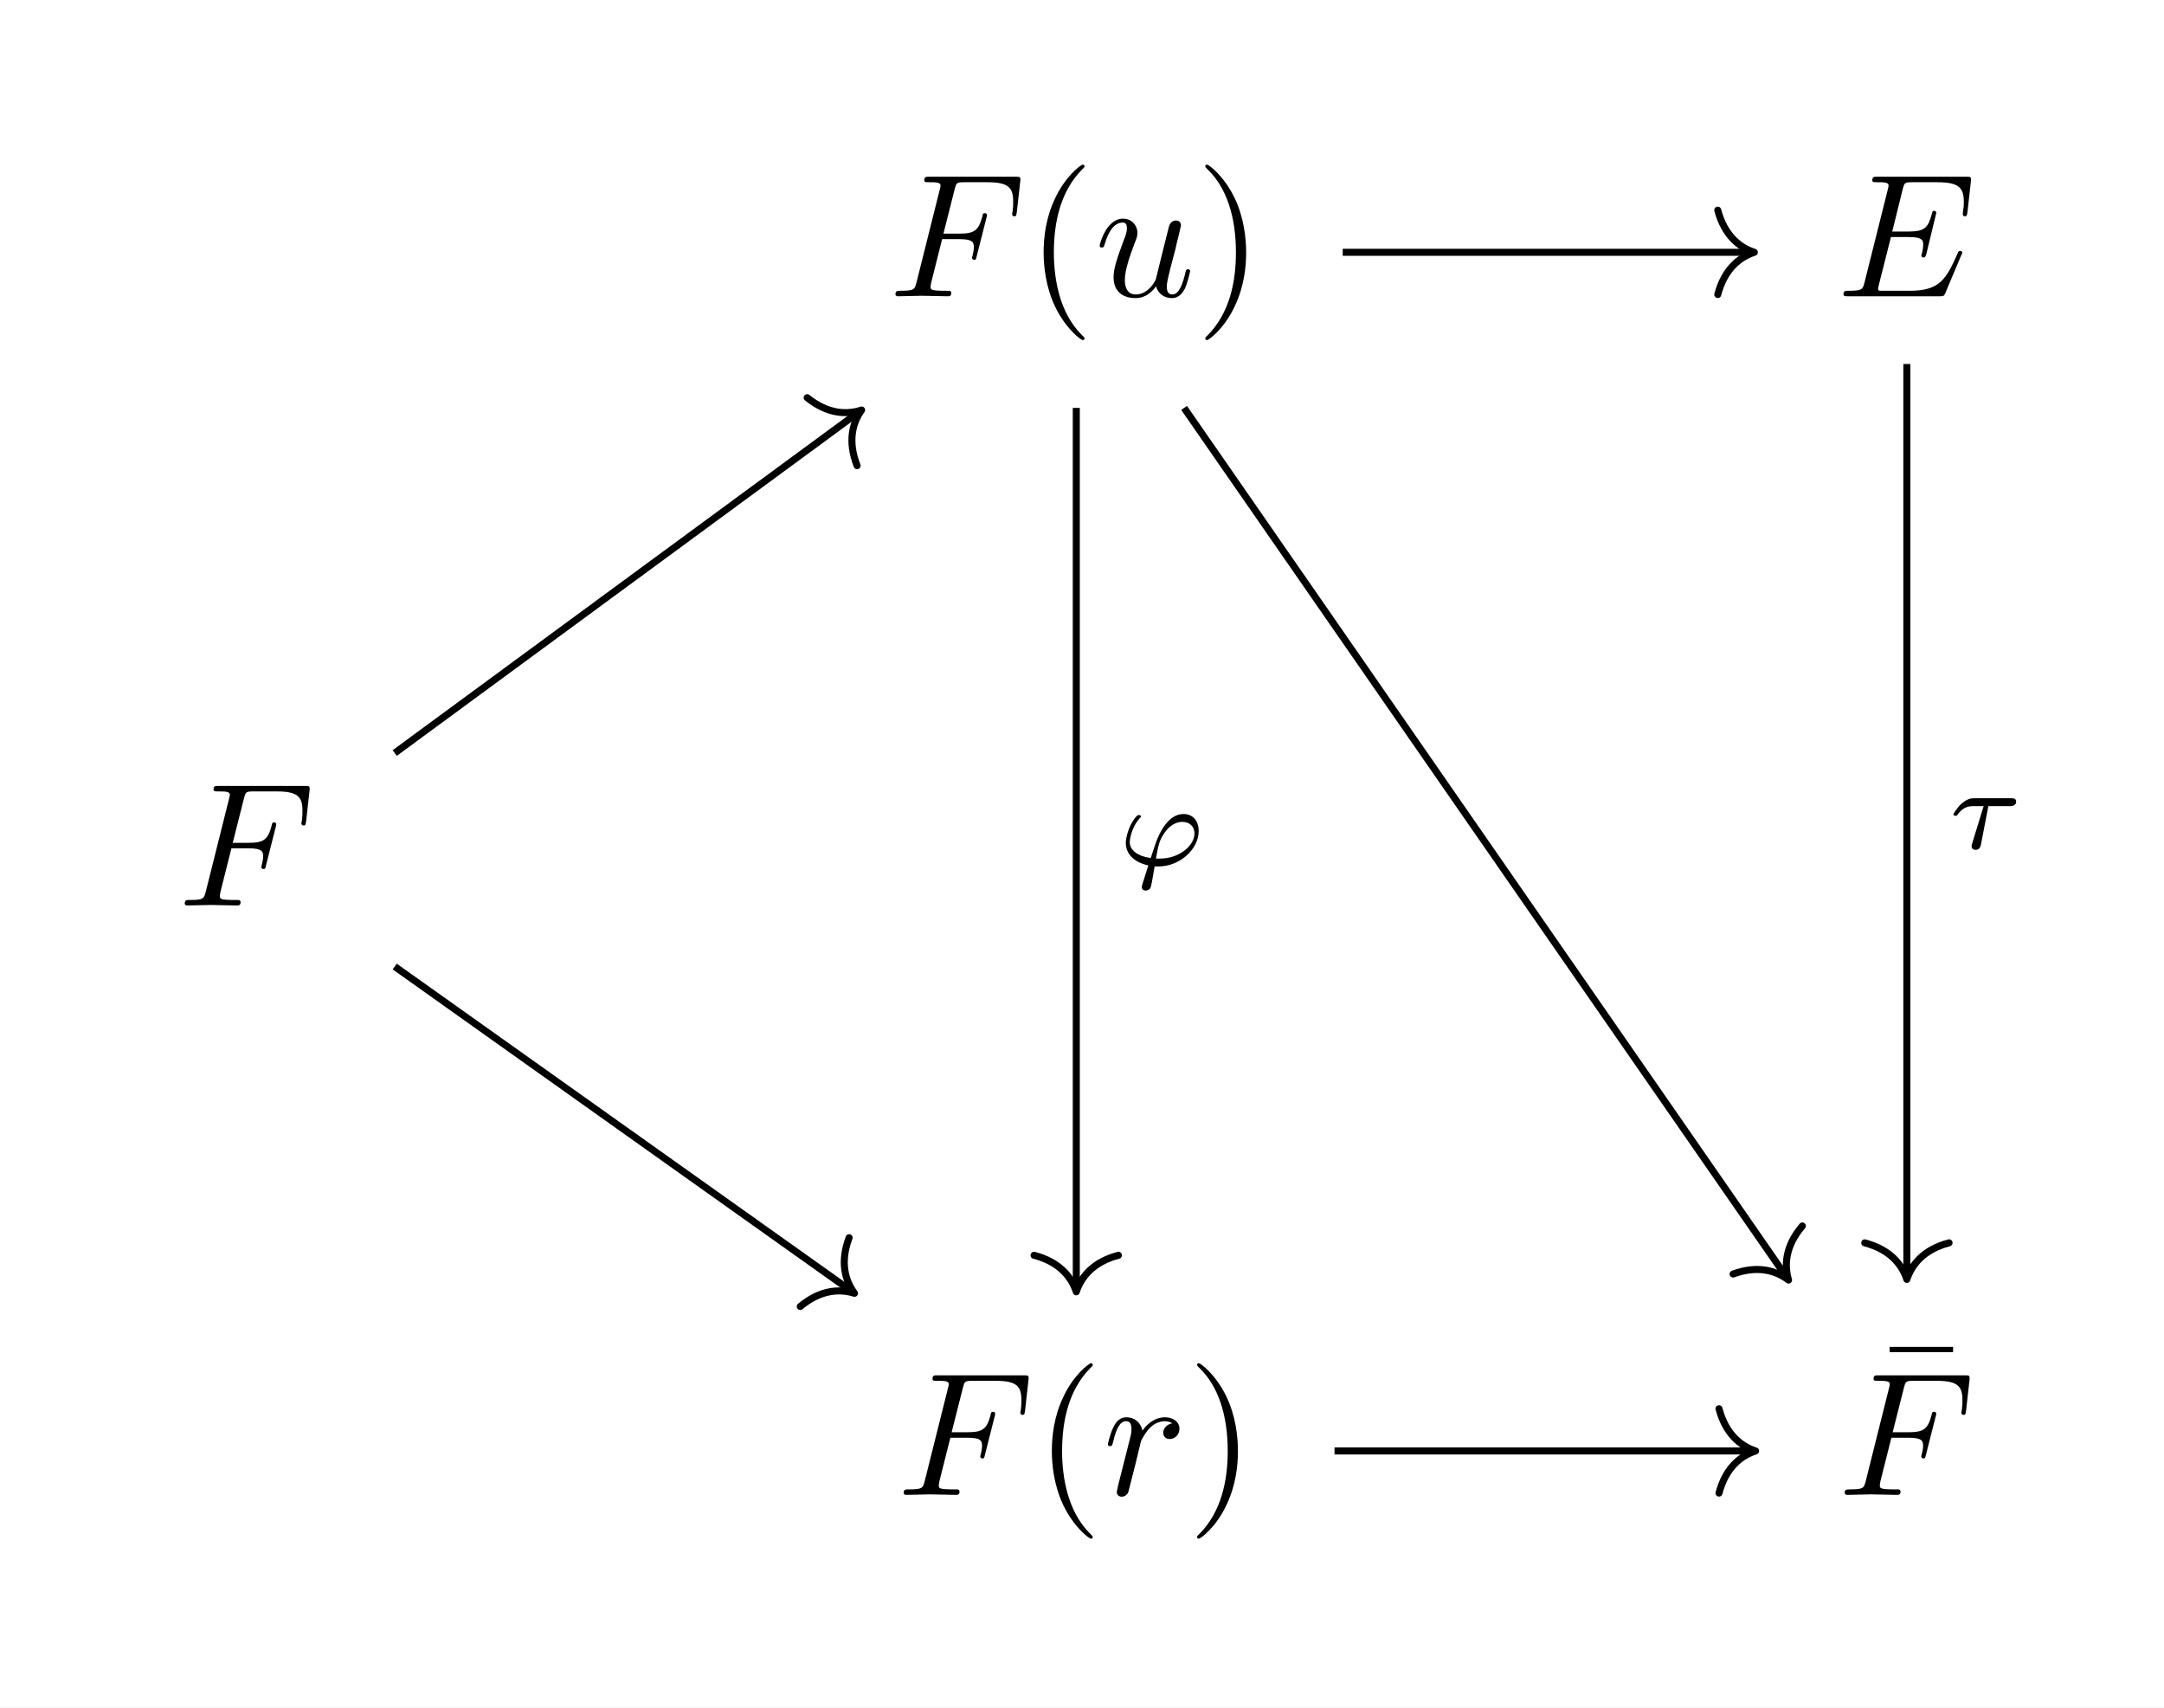
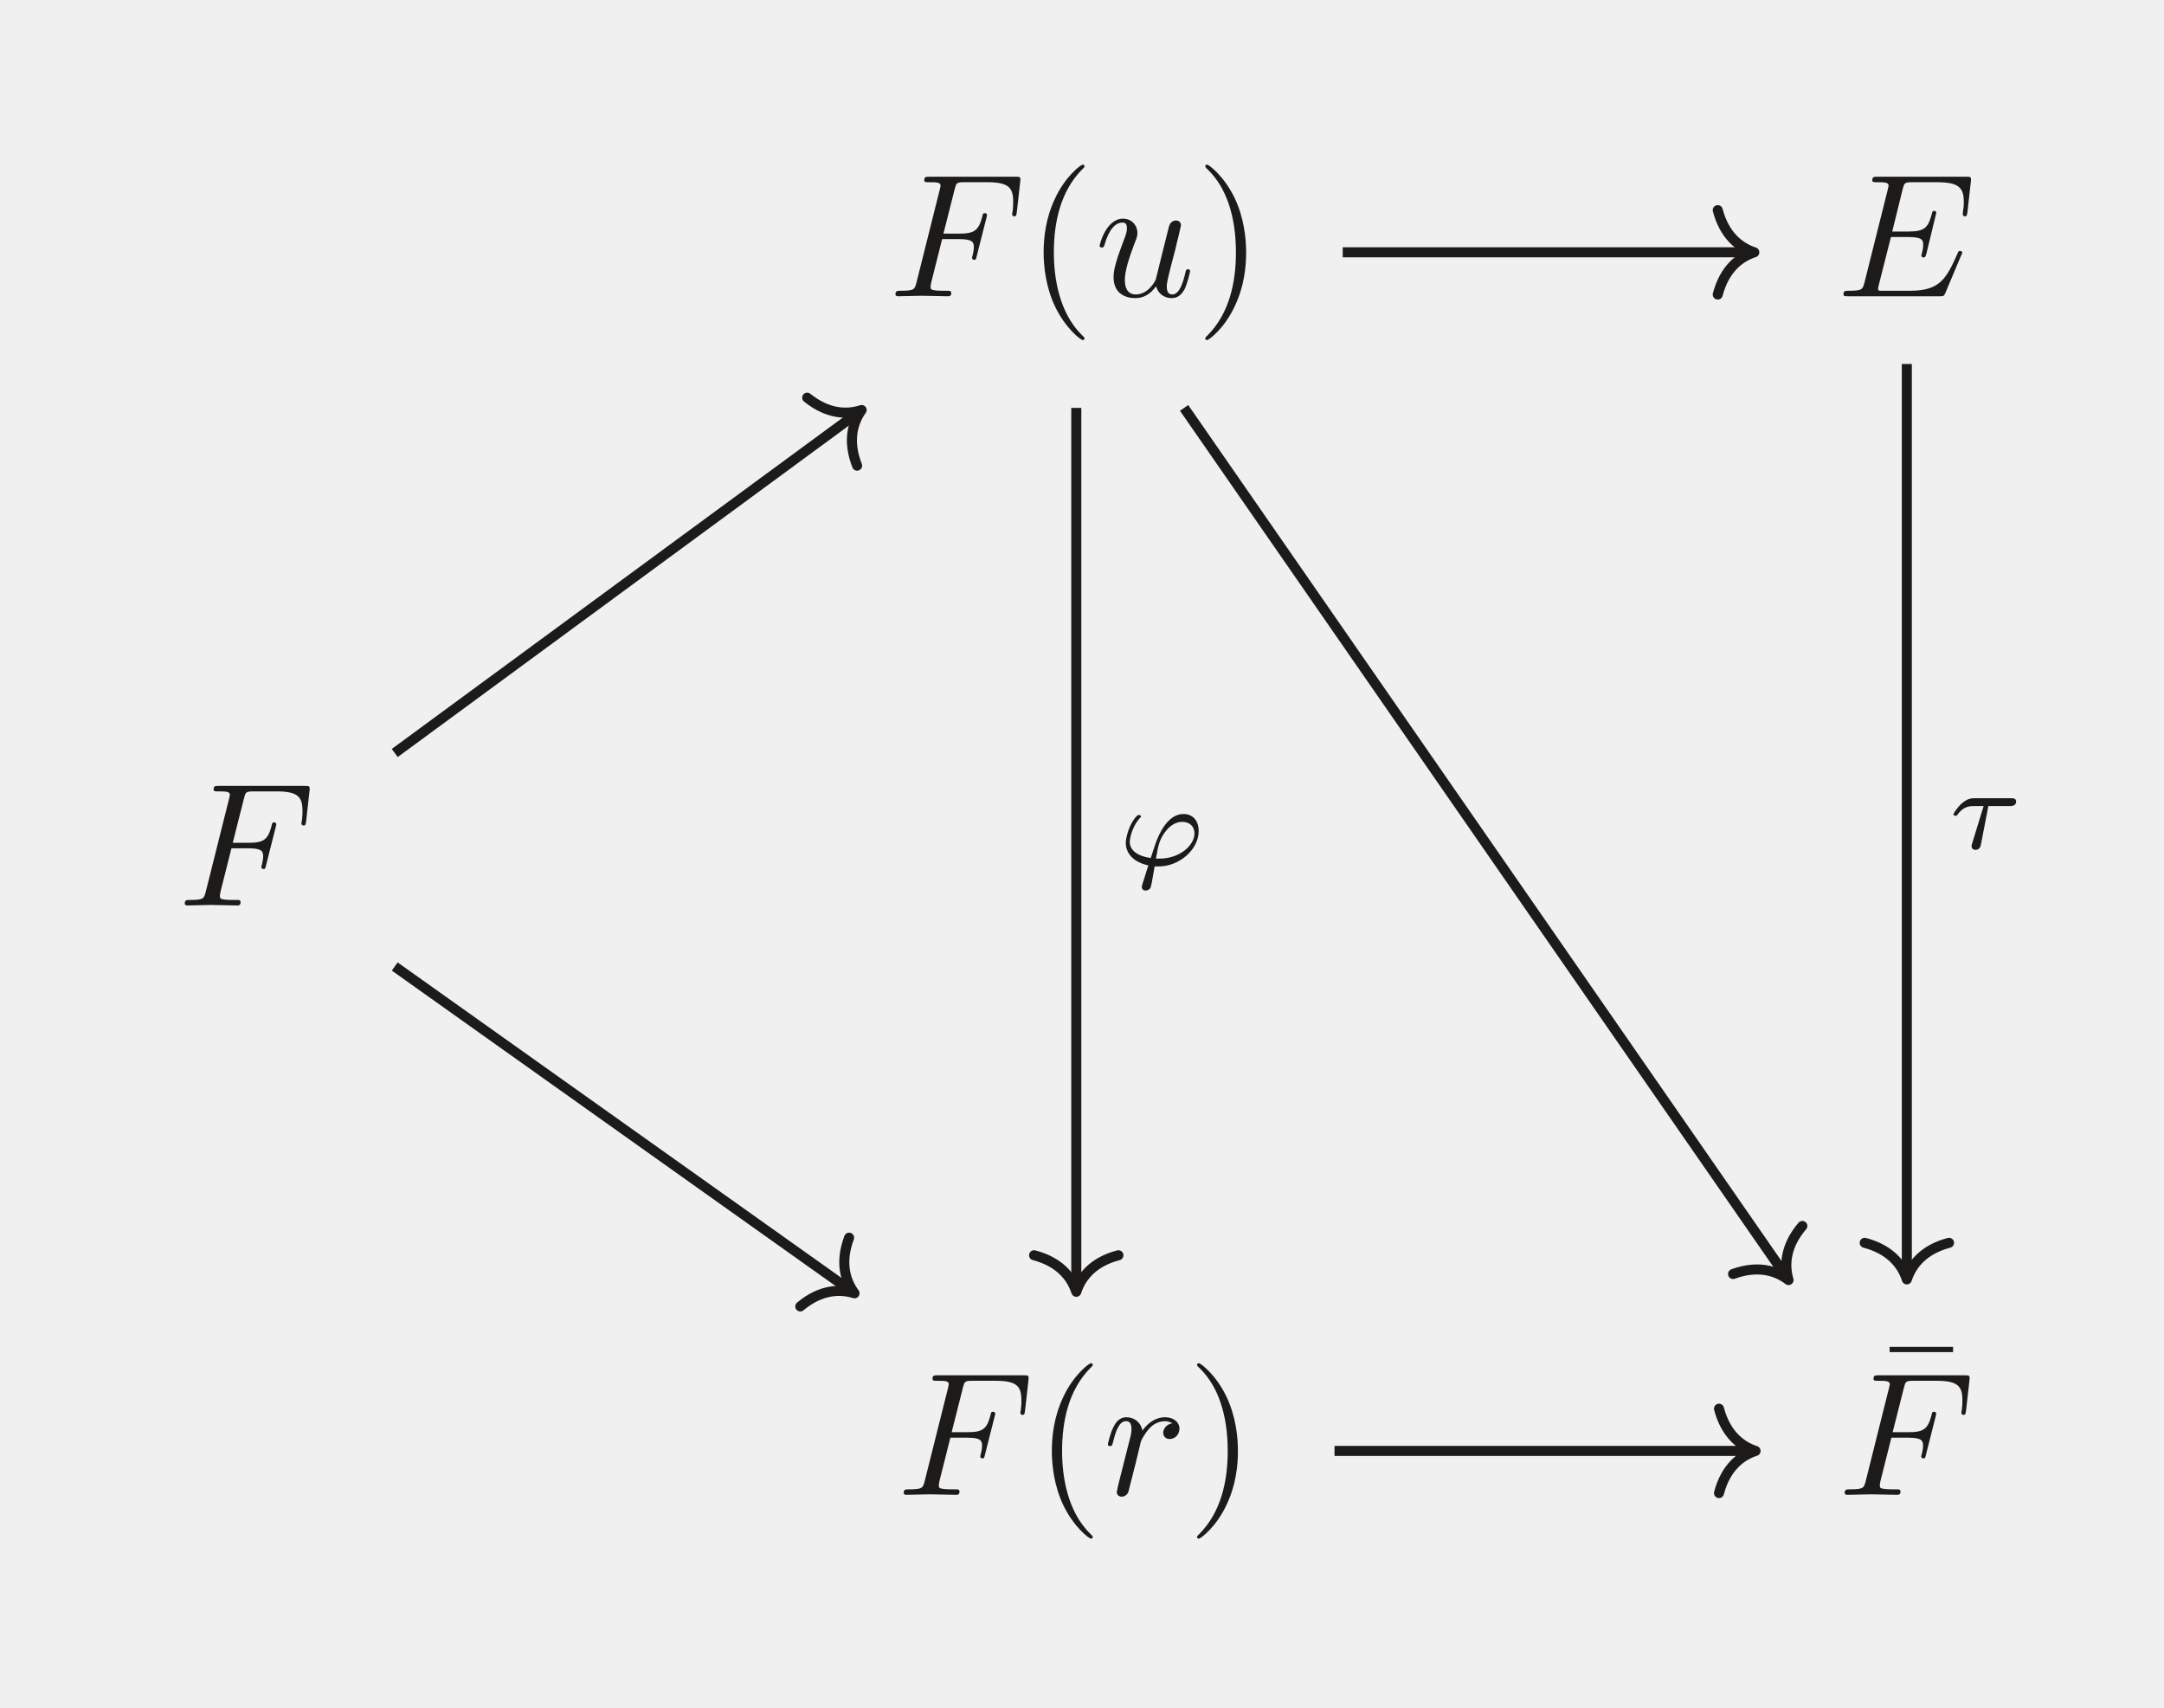
- <svg xmlns="http://www.w3.org/2000/svg" xmlns:xlink="http://www.w3.org/1999/xlink" width="128.97pt" height="101.75pt" viewBox="0 0 128.97 101.75" version="1.2">
-   <rect width="100%" height="100%" fill="#ffffff" />
+ <svg xmlns="http://www.w3.org/2000/svg" xmlns:xlink="http://www.w3.org/1999/xlink" width="174.11pt" height="137.36pt" viewBox="0 0 128.97 101.75" version="1.2">
  <defs>
    <g>
      <symbol overflow="visible" id="glyph0-0">
        <path style="stroke:none;" d="" />
      </symbol>
      <symbol overflow="visible" id="glyph0-1">
        <path style="stroke:none;" d="M 3.172 -3.406 L 4.188 -3.406 C 4.969 -3.406 5.062 -3.234 5.062 -2.938 C 5.062 -2.859 5.062 -2.734 4.984 -2.422 C 4.969 -2.359 4.953 -2.328 4.953 -2.297 C 4.953 -2.219 5.016 -2.172 5.078 -2.172 C 5.188 -2.172 5.188 -2.203 5.234 -2.391 L 5.812 -4.672 C 5.844 -4.781 5.844 -4.812 5.844 -4.844 C 5.844 -4.859 5.828 -4.953 5.719 -4.953 C 5.609 -4.953 5.594 -4.906 5.562 -4.734 C 5.344 -3.922 5.094 -3.734 4.203 -3.734 L 3.25 -3.734 L 3.922 -6.391 C 4.016 -6.75 4.031 -6.797 4.484 -6.797 L 5.875 -6.797 C 7.156 -6.797 7.406 -6.453 7.406 -5.641 C 7.406 -5.406 7.406 -5.359 7.375 -5.078 C 7.344 -4.938 7.344 -4.922 7.344 -4.891 C 7.344 -4.844 7.375 -4.766 7.469 -4.766 C 7.594 -4.766 7.594 -4.828 7.625 -5.031 L 7.828 -6.844 C 7.859 -7.125 7.812 -7.125 7.547 -7.125 L 2.422 -7.125 C 2.203 -7.125 2.109 -7.125 2.109 -6.906 C 2.109 -6.797 2.203 -6.797 2.391 -6.797 C 2.781 -6.797 3.078 -6.797 3.078 -6.609 C 3.078 -6.562 3.078 -6.547 3.031 -6.359 L 1.641 -0.812 C 1.531 -0.406 1.516 -0.328 0.688 -0.328 C 0.516 -0.328 0.391 -0.328 0.391 -0.125 C 0.391 0 0.516 0 0.562 0 C 0.859 0 1.641 -0.031 1.938 -0.031 C 2.281 -0.031 3.156 0 3.5 0 C 3.594 0 3.719 0 3.719 -0.203 C 3.719 -0.281 3.656 -0.297 3.656 -0.312 C 3.625 -0.328 3.594 -0.328 3.359 -0.328 C 3.125 -0.328 3.078 -0.328 2.812 -0.344 C 2.516 -0.375 2.484 -0.422 2.484 -0.562 C 2.484 -0.578 2.484 -0.641 2.516 -0.797 Z M 3.172 -3.406 " />
      </symbol>
      <symbol overflow="visible" id="glyph0-2">
        <path style="stroke:none;" d="M 3.656 -0.594 C 3.781 -0.156 4.141 0.109 4.594 0.109 C 4.969 0.109 5.203 -0.125 5.375 -0.453 C 5.547 -0.844 5.688 -1.469 5.688 -1.5 C 5.688 -1.609 5.594 -1.609 5.562 -1.609 C 5.453 -1.609 5.438 -1.562 5.406 -1.406 C 5.266 -0.828 5.062 -0.109 4.625 -0.109 C 4.406 -0.109 4.297 -0.25 4.297 -0.594 C 4.297 -0.828 4.422 -1.312 4.516 -1.688 L 4.812 -2.812 C 4.844 -2.969 4.938 -3.375 4.984 -3.531 C 5.031 -3.766 5.141 -4.172 5.141 -4.234 C 5.141 -4.422 5 -4.516 4.844 -4.516 C 4.781 -4.516 4.516 -4.5 4.422 -4.141 C 4.234 -3.375 3.766 -1.547 3.641 -1 C 3.625 -0.953 3.219 -0.109 2.453 -0.109 C 1.906 -0.109 1.797 -0.594 1.797 -0.969 C 1.797 -1.562 2.094 -2.391 2.359 -3.109 C 2.484 -3.422 2.547 -3.562 2.547 -3.766 C 2.547 -4.234 2.203 -4.625 1.688 -4.625 C 0.688 -4.625 0.297 -3.109 0.297 -3.016 C 0.297 -2.906 0.406 -2.906 0.422 -2.906 C 0.531 -2.906 0.547 -2.938 0.594 -3.094 C 0.859 -4.016 1.25 -4.391 1.656 -4.391 C 1.75 -4.391 1.922 -4.391 1.922 -4.047 C 1.922 -3.797 1.797 -3.5 1.734 -3.344 C 1.344 -2.297 1.125 -1.656 1.125 -1.141 C 1.125 -0.141 1.859 0.109 2.422 0.109 C 3.109 0.109 3.484 -0.359 3.656 -0.594 Z M 3.656 -0.594 " />
      </symbol>
      <symbol overflow="visible" id="glyph0-3">
        <path style="stroke:none;" d="M 7.406 -2.438 C 7.438 -2.484 7.469 -2.562 7.469 -2.578 C 7.469 -2.594 7.469 -2.703 7.344 -2.703 C 7.25 -2.703 7.219 -2.641 7.203 -2.578 C 6.516 -1.031 6.141 -0.328 4.344 -0.328 L 2.812 -0.328 C 2.672 -0.328 2.656 -0.328 2.578 -0.328 C 2.484 -0.344 2.453 -0.359 2.453 -0.438 C 2.453 -0.469 2.453 -0.484 2.5 -0.688 L 3.219 -3.531 L 4.25 -3.531 C 5.141 -3.531 5.141 -3.312 5.141 -3.062 C 5.141 -2.984 5.141 -2.859 5.062 -2.547 C 5.047 -2.484 5.031 -2.453 5.031 -2.422 C 5.031 -2.375 5.078 -2.312 5.172 -2.312 C 5.25 -2.312 5.281 -2.359 5.328 -2.516 L 5.922 -4.969 C 5.922 -5.031 5.875 -5.094 5.797 -5.094 C 5.703 -5.094 5.688 -5.031 5.656 -4.906 C 5.438 -4.109 5.25 -3.859 4.281 -3.859 L 3.297 -3.859 L 3.922 -6.391 C 4.016 -6.75 4.031 -6.797 4.484 -6.797 L 5.969 -6.797 C 7.25 -6.797 7.562 -6.484 7.562 -5.625 C 7.562 -5.375 7.562 -5.359 7.516 -5.078 C 7.516 -5.016 7.5 -4.938 7.5 -4.891 C 7.5 -4.844 7.531 -4.766 7.625 -4.766 C 7.75 -4.766 7.75 -4.828 7.781 -5.031 L 7.984 -6.844 C 8.016 -7.125 7.969 -7.125 7.703 -7.125 L 2.422 -7.125 C 2.203 -7.125 2.109 -7.125 2.109 -6.906 C 2.109 -6.797 2.203 -6.797 2.391 -6.797 C 2.781 -6.797 3.078 -6.797 3.078 -6.609 C 3.078 -6.562 3.078 -6.547 3.031 -6.359 L 1.641 -0.812 C 1.531 -0.406 1.516 -0.328 0.688 -0.328 C 0.516 -0.328 0.391 -0.328 0.391 -0.125 C 0.391 0 0.484 0 0.688 0 L 6.125 0 C 6.359 0 6.375 -0.016 6.453 -0.172 Z M 7.406 -2.438 " />
      </symbol>
      <symbol overflow="visible" id="glyph0-4">
        <path style="stroke:none;" d="M 0.922 -0.625 C 0.891 -0.453 0.828 -0.219 0.828 -0.172 C 0.828 0.016 0.969 0.109 1.125 0.109 C 1.25 0.109 1.438 0.031 1.516 -0.172 C 1.531 -0.219 1.891 -1.641 1.938 -1.828 C 2.016 -2.172 2.203 -2.906 2.266 -3.188 C 2.312 -3.328 2.609 -3.828 2.859 -4.047 C 2.938 -4.125 3.25 -4.391 3.703 -4.391 C 3.969 -4.391 4.125 -4.266 4.141 -4.266 C 3.828 -4.219 3.594 -3.969 3.594 -3.703 C 3.594 -3.531 3.703 -3.328 3.984 -3.328 C 4.266 -3.328 4.562 -3.562 4.562 -3.953 C 4.562 -4.312 4.234 -4.625 3.703 -4.625 C 3.016 -4.625 2.547 -4.109 2.359 -3.828 C 2.266 -4.297 1.891 -4.625 1.406 -4.625 C 0.922 -4.625 0.719 -4.219 0.625 -4.031 C 0.438 -3.672 0.297 -3.047 0.297 -3.016 C 0.297 -2.906 0.406 -2.906 0.422 -2.906 C 0.531 -2.906 0.547 -2.922 0.609 -3.156 C 0.781 -3.891 1 -4.391 1.375 -4.391 C 1.547 -4.391 1.703 -4.312 1.703 -3.922 C 1.703 -3.703 1.672 -3.578 1.531 -3.031 Z M 0.922 -0.625 " />
      </symbol>
      <symbol overflow="visible" id="glyph1-0">
        <path style="stroke:none;" d="" />
      </symbol>
      <symbol overflow="visible" id="glyph1-1">
        <path style="stroke:none;" d="M 3.469 2.516 C 3.469 2.484 3.469 2.453 3.281 2.281 C 1.984 0.969 1.641 -1.016 1.641 -2.609 C 1.641 -4.438 2.047 -6.266 3.328 -7.562 C 3.469 -7.688 3.469 -7.719 3.469 -7.75 C 3.469 -7.812 3.422 -7.844 3.359 -7.844 C 3.25 -7.844 2.312 -7.141 1.703 -5.812 C 1.156 -4.656 1.031 -3.5 1.031 -2.609 C 1.031 -1.797 1.156 -0.531 1.734 0.656 C 2.359 1.938 3.25 2.609 3.359 2.609 C 3.422 2.609 3.469 2.578 3.469 2.516 Z M 3.469 2.516 " />
      </symbol>
      <symbol overflow="visible" id="glyph1-2">
        <path style="stroke:none;" d="M 3.031 -2.609 C 3.031 -3.438 2.906 -4.703 2.328 -5.891 C 1.703 -7.172 0.812 -7.844 0.703 -7.844 C 0.641 -7.844 0.594 -7.812 0.594 -7.75 C 0.594 -7.719 0.594 -7.688 0.797 -7.5 C 1.828 -6.469 2.422 -4.812 2.422 -2.609 C 2.422 -0.828 2.031 1.016 0.734 2.328 C 0.594 2.453 0.594 2.484 0.594 2.516 C 0.594 2.578 0.641 2.609 0.703 2.609 C 0.812 2.609 1.75 1.906 2.359 0.578 C 2.906 -0.578 3.031 -1.734 3.031 -2.609 Z M 3.031 -2.609 " />
      </symbol>
      <symbol overflow="visible" id="glyph1-3">
        <path style="stroke:none;" d="M 4.5 -5.859 L 4.5 -6.172 L 0.719 -6.172 L 0.719 -5.859 Z M 4.5 -5.859 " />
      </symbol>
      <symbol overflow="visible" id="glyph2-0">
        <path style="stroke:none;" d="" />
      </symbol>
      <symbol overflow="visible" id="glyph2-1">
        <path style="stroke:none;" d="M 2.203 0.062 C 2.281 0.062 2.359 0.062 2.438 0.062 C 3.688 0.062 4.828 -0.953 4.828 -2.047 C 4.828 -2.672 4.469 -3.062 3.922 -3.062 C 2.969 -3.062 2.453 -1.844 2.266 -1.328 C 2.172 -1.062 2.016 -0.578 1.969 -0.438 C 1.203 -0.547 0.719 -0.891 0.719 -1.406 C 0.719 -1.422 0.766 -2.203 1.328 -2.828 C 1.375 -2.875 1.391 -2.891 1.391 -2.906 C 1.391 -3 1.297 -3 1.266 -3 C 1.203 -3 1.188 -3 1.047 -2.844 C 0.656 -2.359 0.484 -1.641 0.484 -1.344 C 0.484 -0.719 0.938 -0.188 1.828 0 C 1.484 1.078 1.438 1.219 1.438 1.281 C 1.438 1.469 1.594 1.5 1.672 1.5 C 1.75 1.5 1.891 1.453 1.953 1.344 C 2 1.25 2.062 0.891 2.203 0.062 Z M 2.281 -0.406 C 2.422 -1.203 2.484 -1.516 2.812 -1.969 C 3.125 -2.406 3.5 -2.594 3.844 -2.594 C 4.328 -2.594 4.578 -2.281 4.578 -1.906 C 4.578 -1.203 3.703 -0.406 2.516 -0.406 C 2.453 -0.406 2.344 -0.406 2.281 -0.406 Z M 2.281 -0.406 " />
      </symbol>
      <symbol overflow="visible" id="glyph2-2">
        <path style="stroke:none;" d="M 2.391 -2.531 L 3.672 -2.531 C 3.75 -2.531 4.047 -2.531 4.047 -2.797 C 4.047 -3 3.859 -3 3.75 -3 L 1.562 -3 C 1.359 -3 1.141 -2.984 0.766 -2.656 C 0.562 -2.469 0.312 -2.094 0.312 -2.047 C 0.312 -1.953 0.406 -1.953 0.438 -1.953 C 0.5 -1.953 0.516 -1.969 0.562 -2.031 C 0.906 -2.531 1.328 -2.531 1.5 -2.531 L 2.109 -2.531 L 1.422 -0.297 C 1.391 -0.188 1.391 -0.188 1.391 -0.141 C 1.391 0.047 1.562 0.078 1.625 0.078 C 1.891 0.078 1.938 -0.172 1.953 -0.266 Z M 2.391 -2.531 " />
      </symbol>
    </g>
  </defs>
  <g id="surface1">
-     <g style="fill:rgb(0%,0%,0%);fill-opacity:1;">
+     <g style="fill:rgb(10.98%,10.59%,9.8%);fill-opacity:1;">
      <use xlink:href="#glyph0-1" x="52.977" y="17.656" />
    </g>
-     <g style="fill:rgb(0%,0%,0%);fill-opacity:1;">
+     <g style="fill:rgb(10.98%,10.59%,9.8%);fill-opacity:1;">
      <use xlink:href="#glyph1-1" x="61.167" y="17.656" />
    </g>
-     <g style="fill:rgb(0%,0%,0%);fill-opacity:1;">
+     <g style="fill:rgb(10.98%,10.59%,9.8%);fill-opacity:1;">
      <use xlink:href="#glyph0-2" x="65.241" y="17.656" />
    </g>
-     <g style="fill:rgb(0%,0%,0%);fill-opacity:1;">
+     <g style="fill:rgb(10.98%,10.59%,9.8%);fill-opacity:1;">
      <use xlink:href="#glyph1-2" x="71.237" y="17.656" />
    </g>
-     <g style="fill:rgb(0%,0%,0%);fill-opacity:1;">
+     <g style="fill:rgb(10.98%,10.59%,9.8%);fill-opacity:1;">
      <use xlink:href="#glyph0-3" x="109.477" y="17.656" />
    </g>
-     <g style="fill:rgb(0%,0%,0%);fill-opacity:1;">
+     <g style="fill:rgb(10.98%,10.59%,9.8%);fill-opacity:1;">
      <use xlink:href="#glyph0-1" x="10.62" y="53.959" />
    </g>
-     <g style="fill:rgb(0%,0%,0%);fill-opacity:1;">
+     <g style="fill:rgb(10.98%,10.59%,9.8%);fill-opacity:1;">
      <use xlink:href="#glyph0-1" x="53.467" y="89.083" />
    </g>
-     <g style="fill:rgb(0%,0%,0%);fill-opacity:1;">
+     <g style="fill:rgb(10.98%,10.59%,9.8%);fill-opacity:1;">
      <use xlink:href="#glyph1-1" x="61.657" y="89.083" />
    </g>
-     <g style="fill:rgb(0%,0%,0%);fill-opacity:1;">
+     <g style="fill:rgb(10.98%,10.59%,9.8%);fill-opacity:1;">
      <use xlink:href="#glyph0-4" x="65.731" y="89.083" />
    </g>
-     <g style="fill:rgb(0%,0%,0%);fill-opacity:1;">
+     <g style="fill:rgb(10.98%,10.59%,9.8%);fill-opacity:1;">
      <use xlink:href="#glyph1-2" x="70.748" y="89.083" />
    </g>
-     <g style="fill:rgb(0%,0%,0%);fill-opacity:1;">
+     <g style="fill:rgb(10.98%,10.59%,9.8%);fill-opacity:1;">
      <use xlink:href="#glyph1-3" x="111.9" y="86.435" />
    </g>
-     <g style="fill:rgb(0%,0%,0%);fill-opacity:1;">
+     <g style="fill:rgb(10.98%,10.59%,9.8%);fill-opacity:1;">
      <use xlink:href="#glyph0-1" x="109.55" y="89.083" />
    </g>
-     <path style="fill:none;stroke-width:0.42;stroke-linecap:butt;stroke-linejoin:miter;stroke:rgb(0%,0%,0%);stroke-opacity:1;stroke-miterlimit:10;" d="M -0.072 26.507 L -0.072 -26.087 " transform="matrix(0.997549,0,0,-0.997549,64.21666,50.75031)" />
-     <path style="fill:none;stroke-width:0.42;stroke-linecap:round;stroke-linejoin:round;stroke:rgb(0%,0%,0%);stroke-opacity:1;stroke-miterlimit:10;" d="M -2.182 2.518 C -1.787 1.007 -0.894 0.294 -0.001 0.001 C -0.894 -0.293 -1.787 -1.01 -2.182 -2.521 " transform="matrix(0,0.997549,0.997549,0,64.14394,76.98154)" />
-     <g style="fill:rgb(0%,0%,0%);fill-opacity:1;">
+     <path style="fill:none;stroke-width:0.600;stroke-linecap:butt;stroke-linejoin:miter;stroke:rgb(10.98%,10.59%,9.8%);stroke-opacity:1;stroke-miterlimit:10;" d="M -0.072 26.507 L -0.072 -26.087 " transform="matrix(0.997549,0,0,-0.997549,64.21666,50.75031)" />
+     <path style="fill:none;stroke-width:0.600;stroke-linecap:round;stroke-linejoin:round;stroke:rgb(10.98%,10.59%,9.8%);stroke-opacity:1;stroke-miterlimit:10;" d="M -2.182 2.518 C -1.787 1.007 -0.894 0.294 -0.001 0.001 C -0.894 -0.293 -1.787 -1.01 -2.182 -2.521 " transform="matrix(0,0.997549,0.997549,0,64.14394,76.98154)" />
+     <g style="fill:rgb(10.98%,10.59%,9.8%);fill-opacity:1;">
      <use xlink:href="#glyph2-1" x="66.611" y="51.571" />
    </g>
-     <path style="fill:none;stroke-width:0.42;stroke-linecap:butt;stroke-linejoin:miter;stroke:rgb(0%,0%,0%);stroke-opacity:1;stroke-miterlimit:10;" d="M 15.846 35.803 L 40.23 35.803 " transform="matrix(0.997549,0,0,-0.997549,64.21666,50.75031)" />
-     <path style="fill:none;stroke-width:0.42;stroke-linecap:round;stroke-linejoin:round;stroke:rgb(0%,0%,0%);stroke-opacity:1;stroke-miterlimit:10;" d="M -2.186 2.519 C -1.786 1.008 -0.897 0.295 -0.001 0.001 C -0.897 -0.292 -1.786 -1.009 -2.186 -2.521 " transform="matrix(0.997549,0,0,-0.997549,104.5553,15.03635)" />
-     <path style="fill:none;stroke-width:0.42;stroke-linecap:butt;stroke-linejoin:miter;stroke:rgb(0%,0%,0%);stroke-opacity:1;stroke-miterlimit:10;" d="M 6.369 26.507 L 42.364 -25.421 " transform="matrix(0.997549,0,0,-0.997549,64.21666,50.75031)" />
-     <path style="fill:none;stroke-width:0.42;stroke-linecap:round;stroke-linejoin:round;stroke:rgb(0%,0%,0%);stroke-opacity:1;stroke-miterlimit:10;" d="M -2.184 2.518 C -1.786 1.009 -0.894 0.295 0.001 -0.001 C -0.897 -0.293 -1.784 -1.008 -2.183 -2.519 " transform="matrix(0.568274,0.819796,0.819796,-0.568274,106.5942,76.27988)" />
-     <path style="fill:none;stroke-width:0.42;stroke-linecap:butt;stroke-linejoin:miter;stroke:rgb(0%,0%,0%);stroke-opacity:1;stroke-miterlimit:10;" d="M 49.549 29.13 L 49.549 -25.343 " transform="matrix(0.997549,0,0,-0.997549,64.21666,50.75031)" />
-     <path style="fill:none;stroke-width:0.42;stroke-linecap:round;stroke-linejoin:round;stroke:rgb(0%,0%,0%);stroke-opacity:1;stroke-miterlimit:10;" d="M -2.185 2.52 C -1.786 1.009 -0.897 0.292 -0 -0.001 C -0.897 -0.295 -1.786 -1.008 -2.185 -2.519 " transform="matrix(0,0.997549,0.997549,0,113.6459,76.24256)" />
-     <g style="fill:rgb(0%,0%,0%);fill-opacity:1;">
+     <path style="fill:none;stroke-width:0.600;stroke-linecap:butt;stroke-linejoin:miter;stroke:rgb(10.98%,10.59%,9.8%);stroke-opacity:1;stroke-miterlimit:10;" d="M 15.846 35.803 L 40.23 35.803 " transform="matrix(0.997549,0,0,-0.997549,64.21666,50.75031)" />
+     <path style="fill:none;stroke-width:0.600;stroke-linecap:round;stroke-linejoin:round;stroke:rgb(10.98%,10.59%,9.8%);stroke-opacity:1;stroke-miterlimit:10;" d="M -2.186 2.519 C -1.786 1.008 -0.897 0.295 -0.001 0.001 C -0.897 -0.292 -1.786 -1.009 -2.186 -2.521 " transform="matrix(0.997549,0,0,-0.997549,104.5553,15.03635)" />
+     <path style="fill:none;stroke-width:0.600;stroke-linecap:butt;stroke-linejoin:miter;stroke:rgb(10.98%,10.59%,9.8%);stroke-opacity:1;stroke-miterlimit:10;" d="M 6.369 26.507 L 42.364 -25.421 " transform="matrix(0.997549,0,0,-0.997549,64.21666,50.75031)" />
+     <path style="fill:none;stroke-width:0.600;stroke-linecap:round;stroke-linejoin:round;stroke:rgb(10.98%,10.59%,9.8%);stroke-opacity:1;stroke-miterlimit:10;" d="M -2.184 2.518 C -1.786 1.009 -0.894 0.295 0.001 -0.001 C -0.897 -0.293 -1.784 -1.008 -2.183 -2.519 " transform="matrix(0.568274,0.819796,0.819796,-0.568274,106.5942,76.27988)" />
+     <path style="fill:none;stroke-width:0.600;stroke-linecap:butt;stroke-linejoin:miter;stroke:rgb(10.98%,10.59%,9.8%);stroke-opacity:1;stroke-miterlimit:10;" d="M 49.549 29.13 L 49.549 -25.343 " transform="matrix(0.997549,0,0,-0.997549,64.21666,50.75031)" />
+     <path style="fill:none;stroke-width:0.600;stroke-linecap:round;stroke-linejoin:round;stroke:rgb(10.98%,10.59%,9.8%);stroke-opacity:1;stroke-miterlimit:10;" d="M -2.185 2.52 C -1.786 1.009 -0.897 0.292 -0 -0.001 C -0.897 -0.295 -1.786 -1.008 -2.185 -2.519 " transform="matrix(0,0.997549,0.997549,0,113.6459,76.24256)" />
+     <g style="fill:rgb(10.98%,10.59%,9.8%);fill-opacity:1;">
      <use xlink:href="#glyph2-2" x="116.112" y="50.569" />
    </g>
-     <path style="fill:none;stroke-width:0.42;stroke-linecap:butt;stroke-linejoin:miter;stroke:rgb(0%,0%,0%);stroke-opacity:1;stroke-miterlimit:10;" d="M -40.793 5.89 L -13.069 26.256 " transform="matrix(0.997549,0,0,-0.997549,64.21666,50.75031)" />
-     <path style="fill:none;stroke-width:0.42;stroke-linecap:round;stroke-linejoin:round;stroke:rgb(0%,0%,0%);stroke-opacity:1;stroke-miterlimit:10;" d="M -2.185 2.519 C -1.783 1.009 -0.895 0.293 0.001 -0.001 C -0.895 -0.295 -1.783 -1.008 -2.185 -2.521 " transform="matrix(0.803925,-0.590509,-0.590509,-0.803925,51.34976,24.43362)" />
-     <path style="fill:none;stroke-width:0.42;stroke-linecap:butt;stroke-linejoin:miter;stroke:rgb(0%,0%,0%);stroke-opacity:1;stroke-miterlimit:10;" d="M -40.793 -6.864 L -13.496 -26.263 " transform="matrix(0.997549,0,0,-0.997549,64.21666,50.75031)" />
-     <path style="fill:none;stroke-width:0.42;stroke-linecap:round;stroke-linejoin:round;stroke:rgb(0%,0%,0%);stroke-opacity:1;stroke-miterlimit:10;" d="M -2.185 2.521 C -1.787 1.007 -0.896 0.295 0.001 -0 C -0.895 -0.295 -1.785 -1.01 -2.184 -2.518 " transform="matrix(0.813122,0.57778,0.57778,-0.813122,50.9256,77.0697)" />
-     <path style="fill:none;stroke-width:0.42;stroke-linecap:butt;stroke-linejoin:miter;stroke:rgb(0%,0%,0%);stroke-opacity:1;stroke-miterlimit:10;" d="M 15.356 -35.802 L 40.3 -35.802 " transform="matrix(0.997549,0,0,-0.997549,64.21666,50.75031)" />
-     <path style="fill:none;stroke-width:0.42;stroke-linecap:round;stroke-linejoin:round;stroke:rgb(0%,0%,0%);stroke-opacity:1;stroke-miterlimit:10;" d="M -2.184 2.521 C -1.785 1.01 -0.896 0.293 0.001 -0.001 C -0.896 -0.294 -1.785 -1.007 -2.184 -2.518 " transform="matrix(0.997549,0,0,-0.997549,104.628,86.46429)" />
+     <path style="fill:none;stroke-width:0.600;stroke-linecap:butt;stroke-linejoin:miter;stroke:rgb(10.98%,10.59%,9.8%);stroke-opacity:1;stroke-miterlimit:10;" d="M -40.793 5.89 L -13.069 26.256 " transform="matrix(0.997549,0,0,-0.997549,64.21666,50.75031)" />
+     <path style="fill:none;stroke-width:0.600;stroke-linecap:round;stroke-linejoin:round;stroke:rgb(10.98%,10.59%,9.8%);stroke-opacity:1;stroke-miterlimit:10;" d="M -2.185 2.519 C -1.783 1.009 -0.895 0.293 0.001 -0.001 C -0.895 -0.295 -1.783 -1.008 -2.185 -2.521 " transform="matrix(0.803925,-0.590509,-0.590509,-0.803925,51.34976,24.43362)" />
+     <path style="fill:none;stroke-width:0.600;stroke-linecap:butt;stroke-linejoin:miter;stroke:rgb(10.98%,10.59%,9.8%);stroke-opacity:1;stroke-miterlimit:10;" d="M -40.793 -6.864 L -13.496 -26.263 " transform="matrix(0.997549,0,0,-0.997549,64.21666,50.75031)" />
+     <path style="fill:none;stroke-width:0.600;stroke-linecap:round;stroke-linejoin:round;stroke:rgb(10.98%,10.59%,9.8%);stroke-opacity:1;stroke-miterlimit:10;" d="M -2.185 2.521 C -1.787 1.007 -0.896 0.295 0.001 -0 C -0.895 -0.295 -1.785 -1.01 -2.184 -2.518 " transform="matrix(0.813122,0.57778,0.57778,-0.813122,50.9256,77.0697)" />
+     <path style="fill:none;stroke-width:0.600;stroke-linecap:butt;stroke-linejoin:miter;stroke:rgb(10.98%,10.59%,9.8%);stroke-opacity:1;stroke-miterlimit:10;" d="M 15.356 -35.802 L 40.3 -35.802 " transform="matrix(0.997549,0,0,-0.997549,64.21666,50.75031)" />
+     <path style="fill:none;stroke-width:0.600;stroke-linecap:round;stroke-linejoin:round;stroke:rgb(10.98%,10.59%,9.8%);stroke-opacity:1;stroke-miterlimit:10;" d="M -2.184 2.521 C -1.785 1.01 -0.896 0.293 0.001 -0.001 C -0.896 -0.294 -1.785 -1.007 -2.184 -2.518 " transform="matrix(0.997549,0,0,-0.997549,104.628,86.46429)" />
  </g>
</svg>
